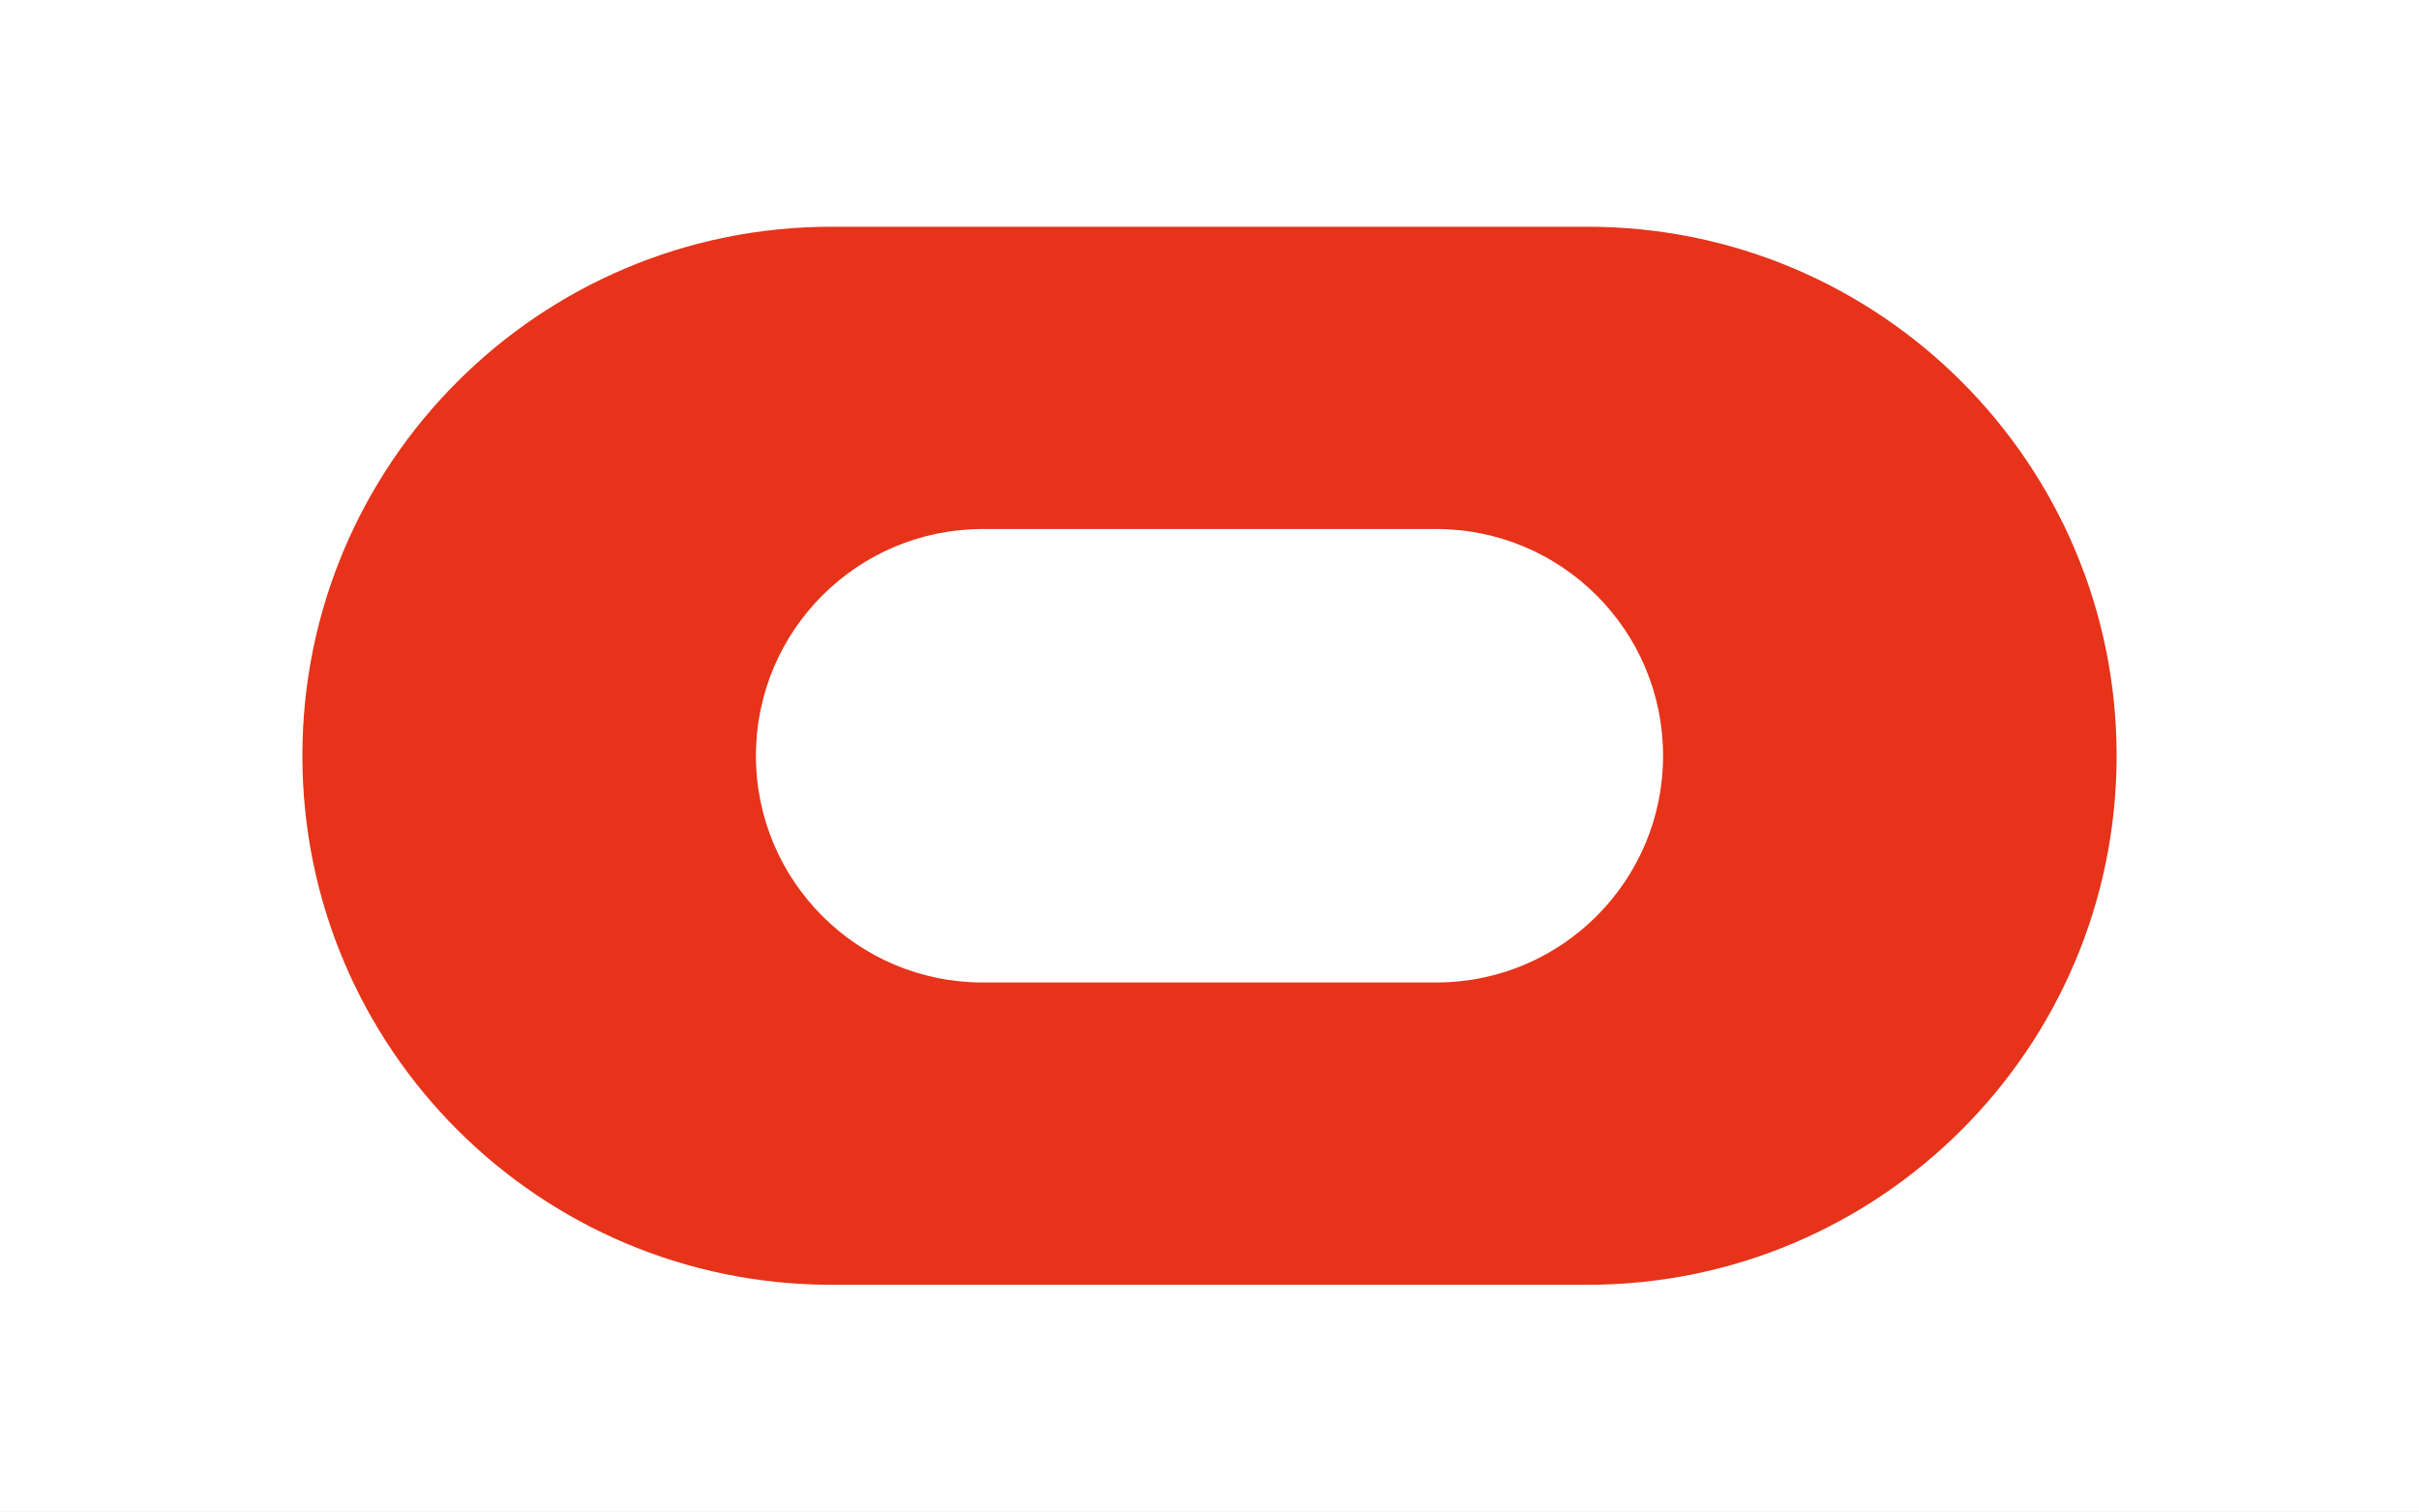
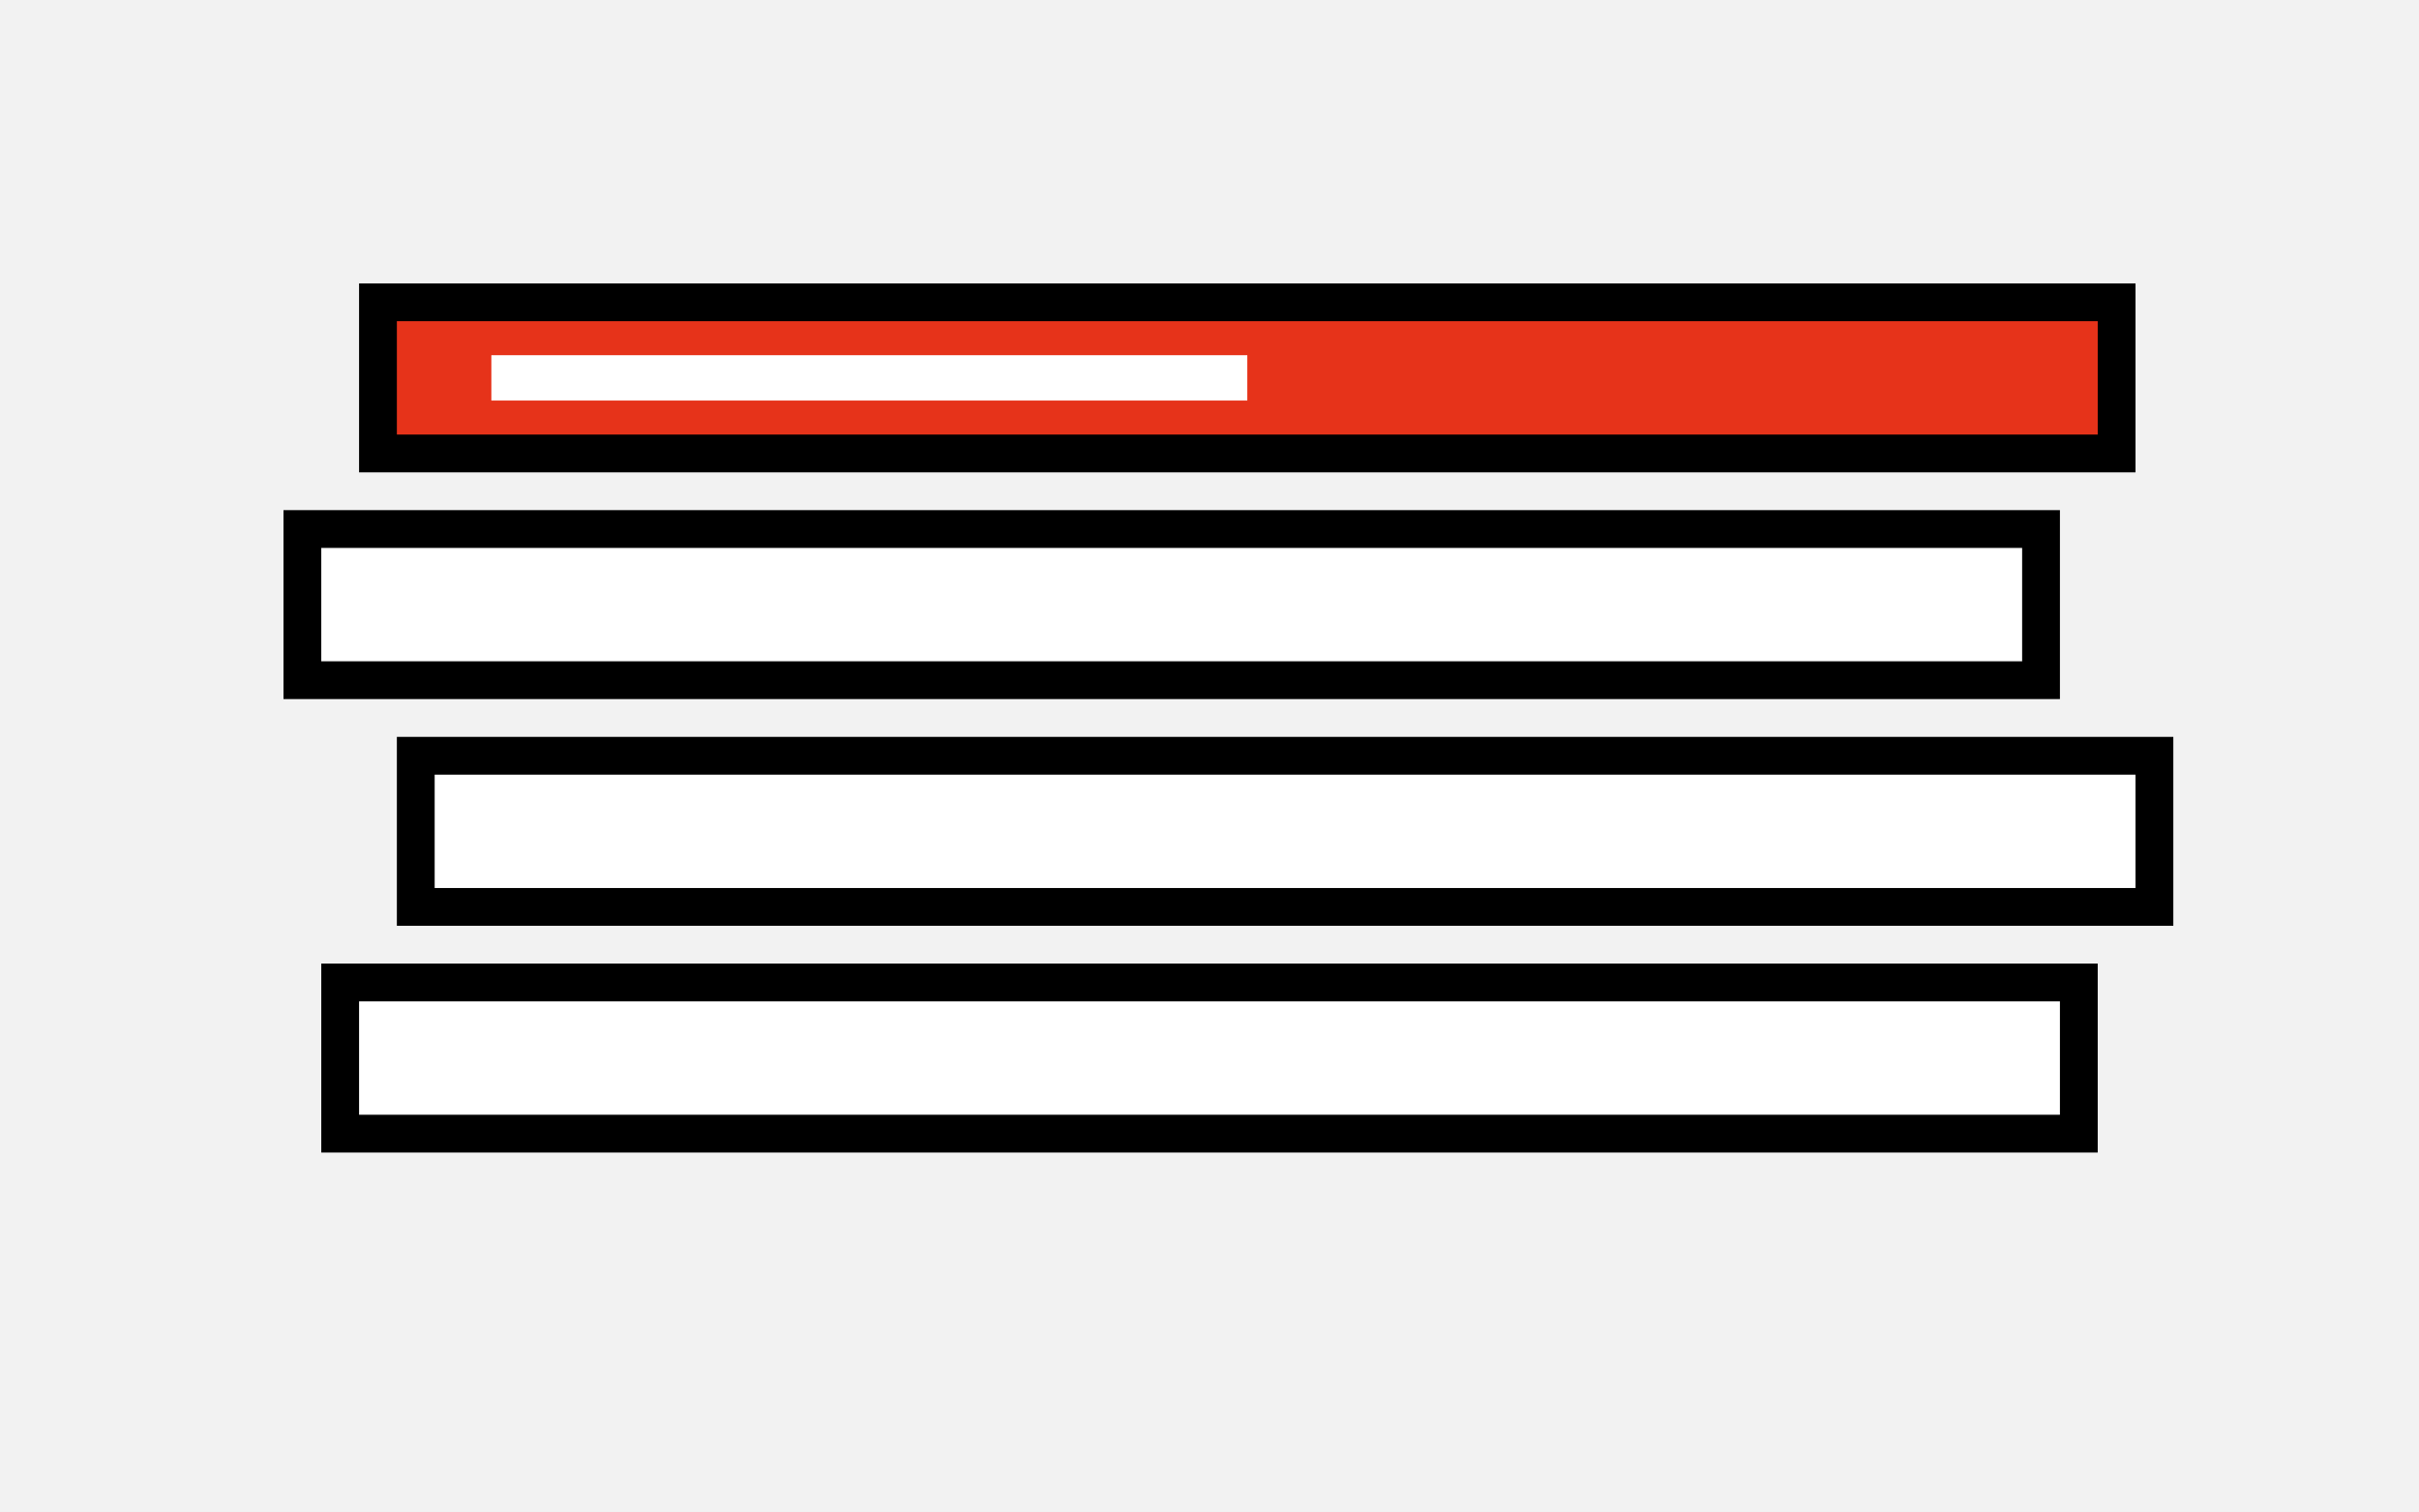
- <svg xmlns="http://www.w3.org/2000/svg" viewBox="0 0 640 400" role="img" aria-label="Card illustration 4">
-   <rect width="640" height="400" fill="#ffffff" />
-   <rect x="80" y="60" width="480" height="280" rx="140" fill="#e6331a" />
-   <rect x="200" y="140" width="240" height="120" rx="60" fill="#ffffff" />
+ <svg xmlns="http://www.w3.org/2000/svg" viewBox="0 0 640 400" role="img" aria-label="A stack of newspapers">
+   <rect width="640" height="400" fill="#f2f2f2" />
+   <rect x="90" y="260" width="460" height="40" fill="#ffffff" stroke="#000000" stroke-width="10" />
+   <rect x="110" y="200" width="460" height="40" fill="#ffffff" stroke="#000000" stroke-width="10" />
+   <rect x="80" y="140" width="460" height="40" fill="#ffffff" stroke="#000000" stroke-width="10" />
+   <rect x="100" y="80" width="460" height="40" fill="#e6331a" stroke="#000000" stroke-width="10" />
+   <rect x="130" y="94" width="200" height="12" fill="#ffffff" />
</svg>
